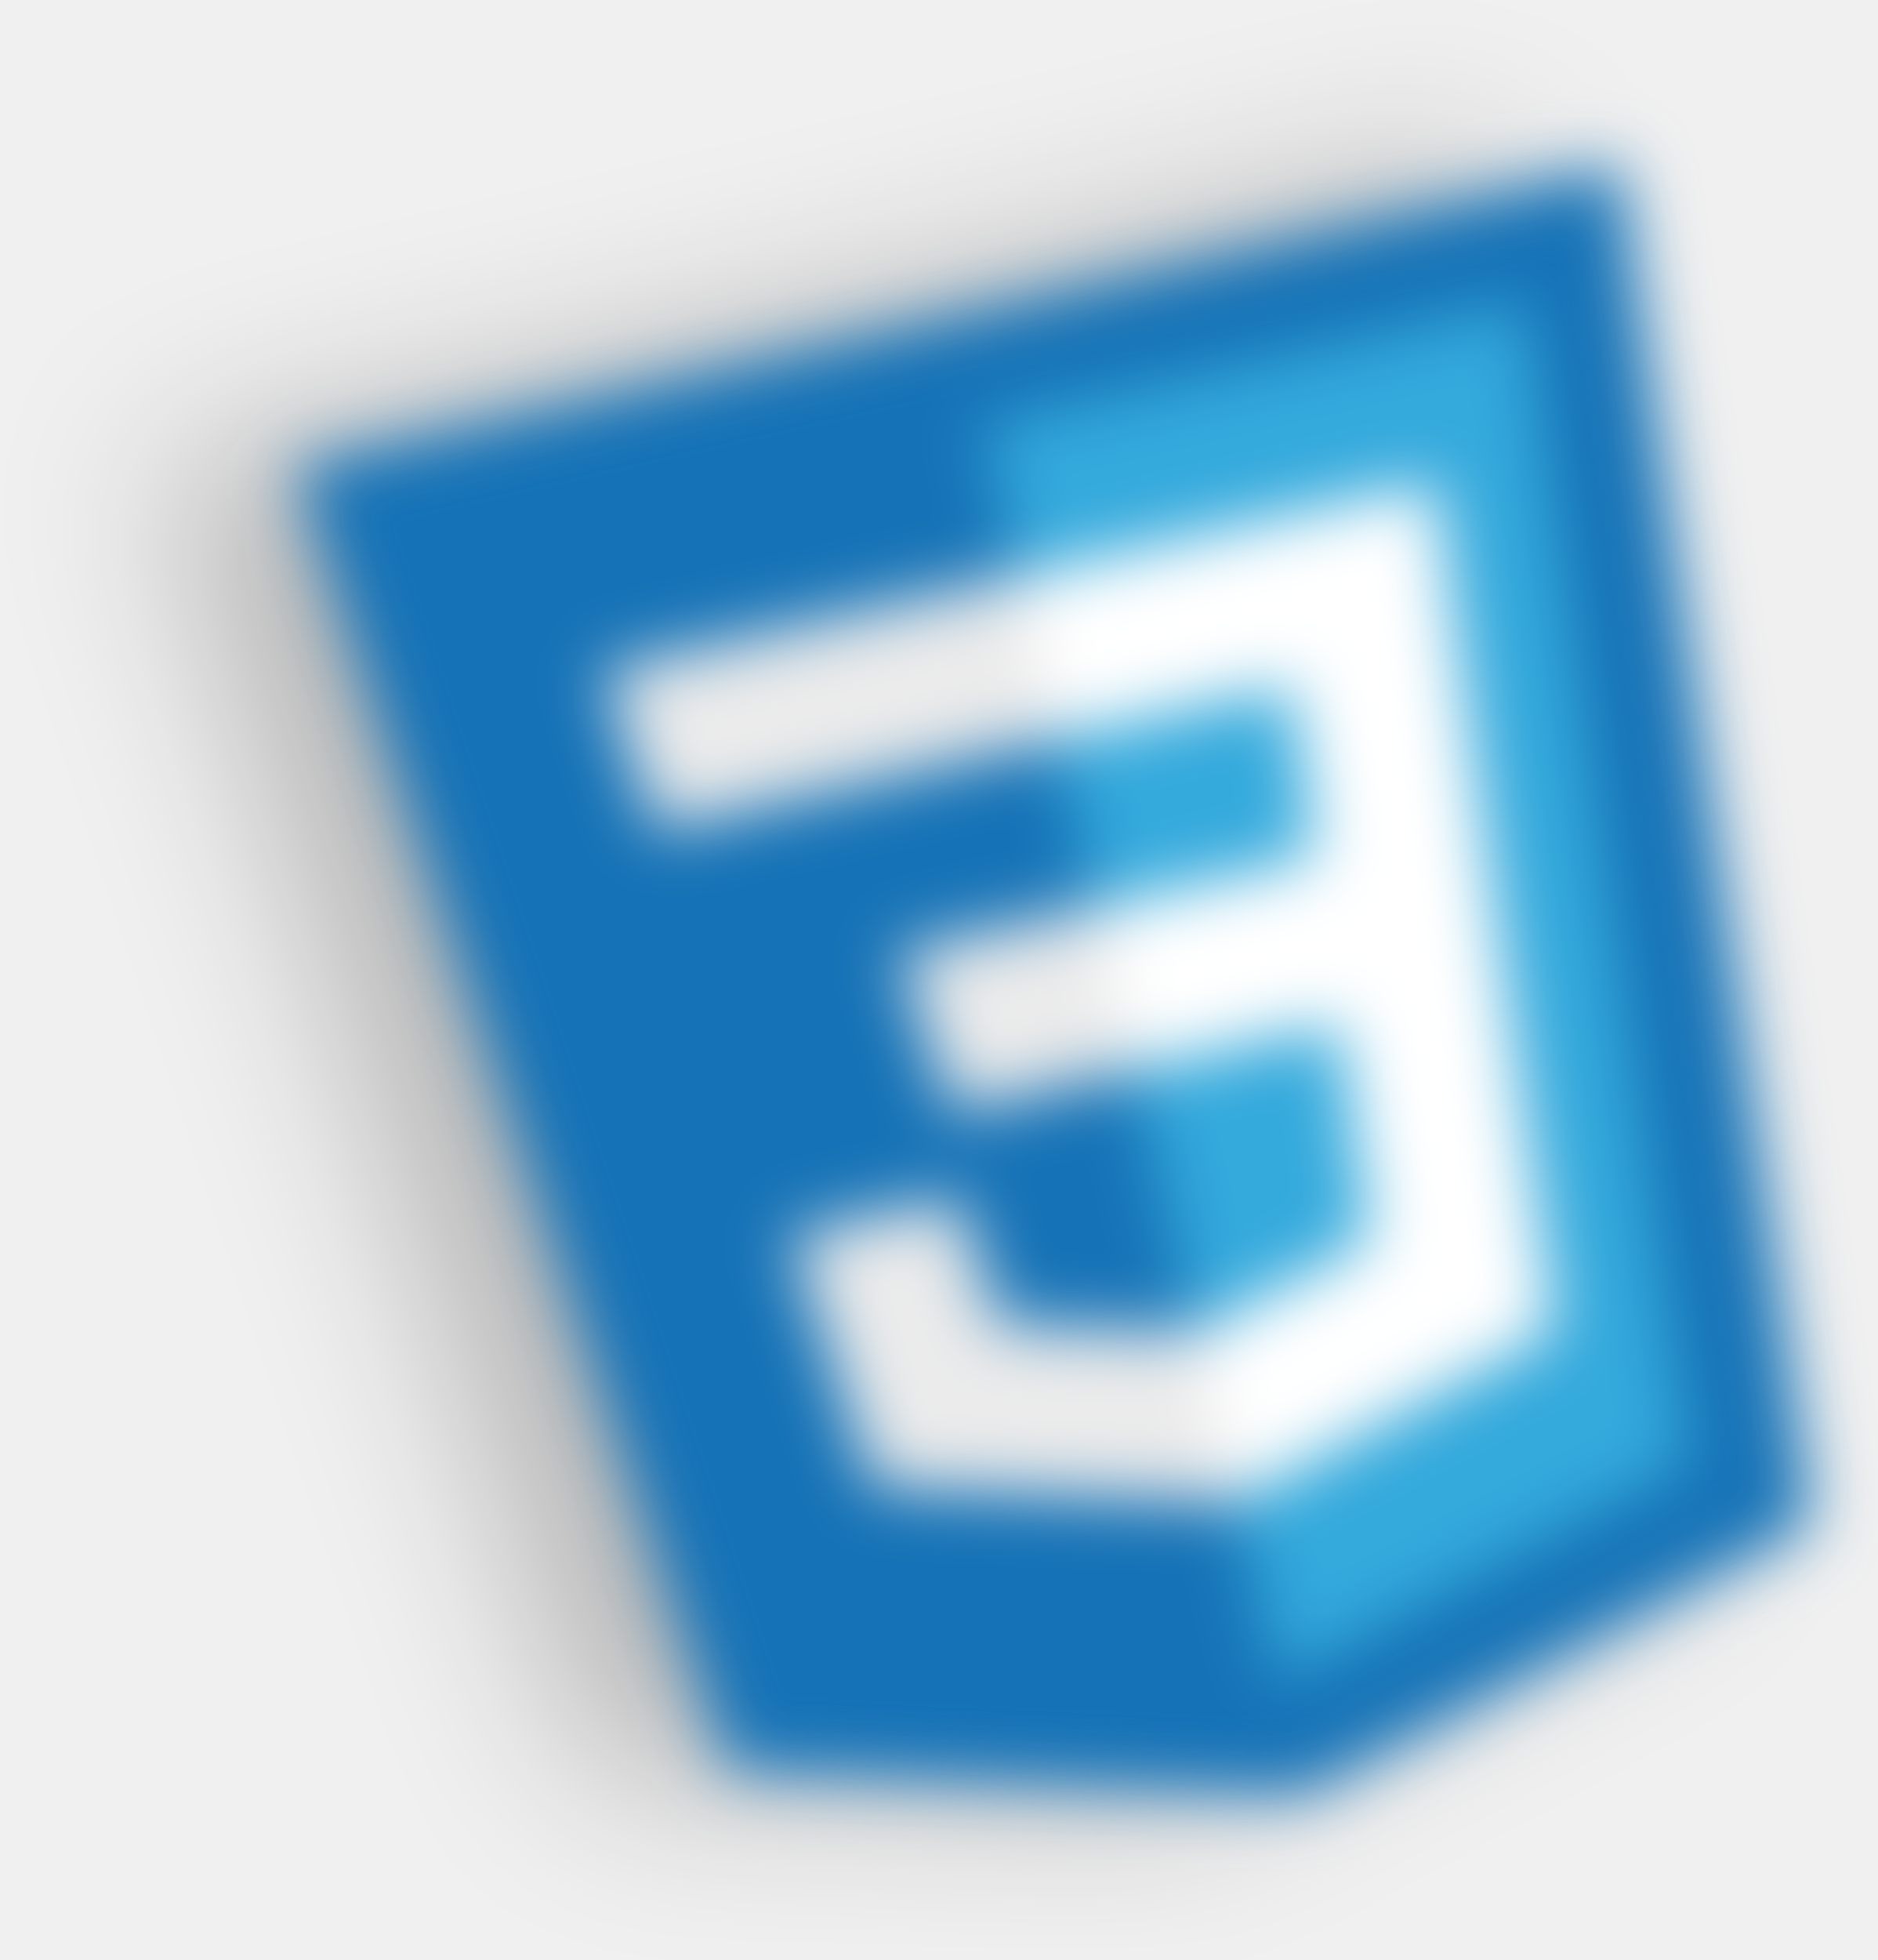
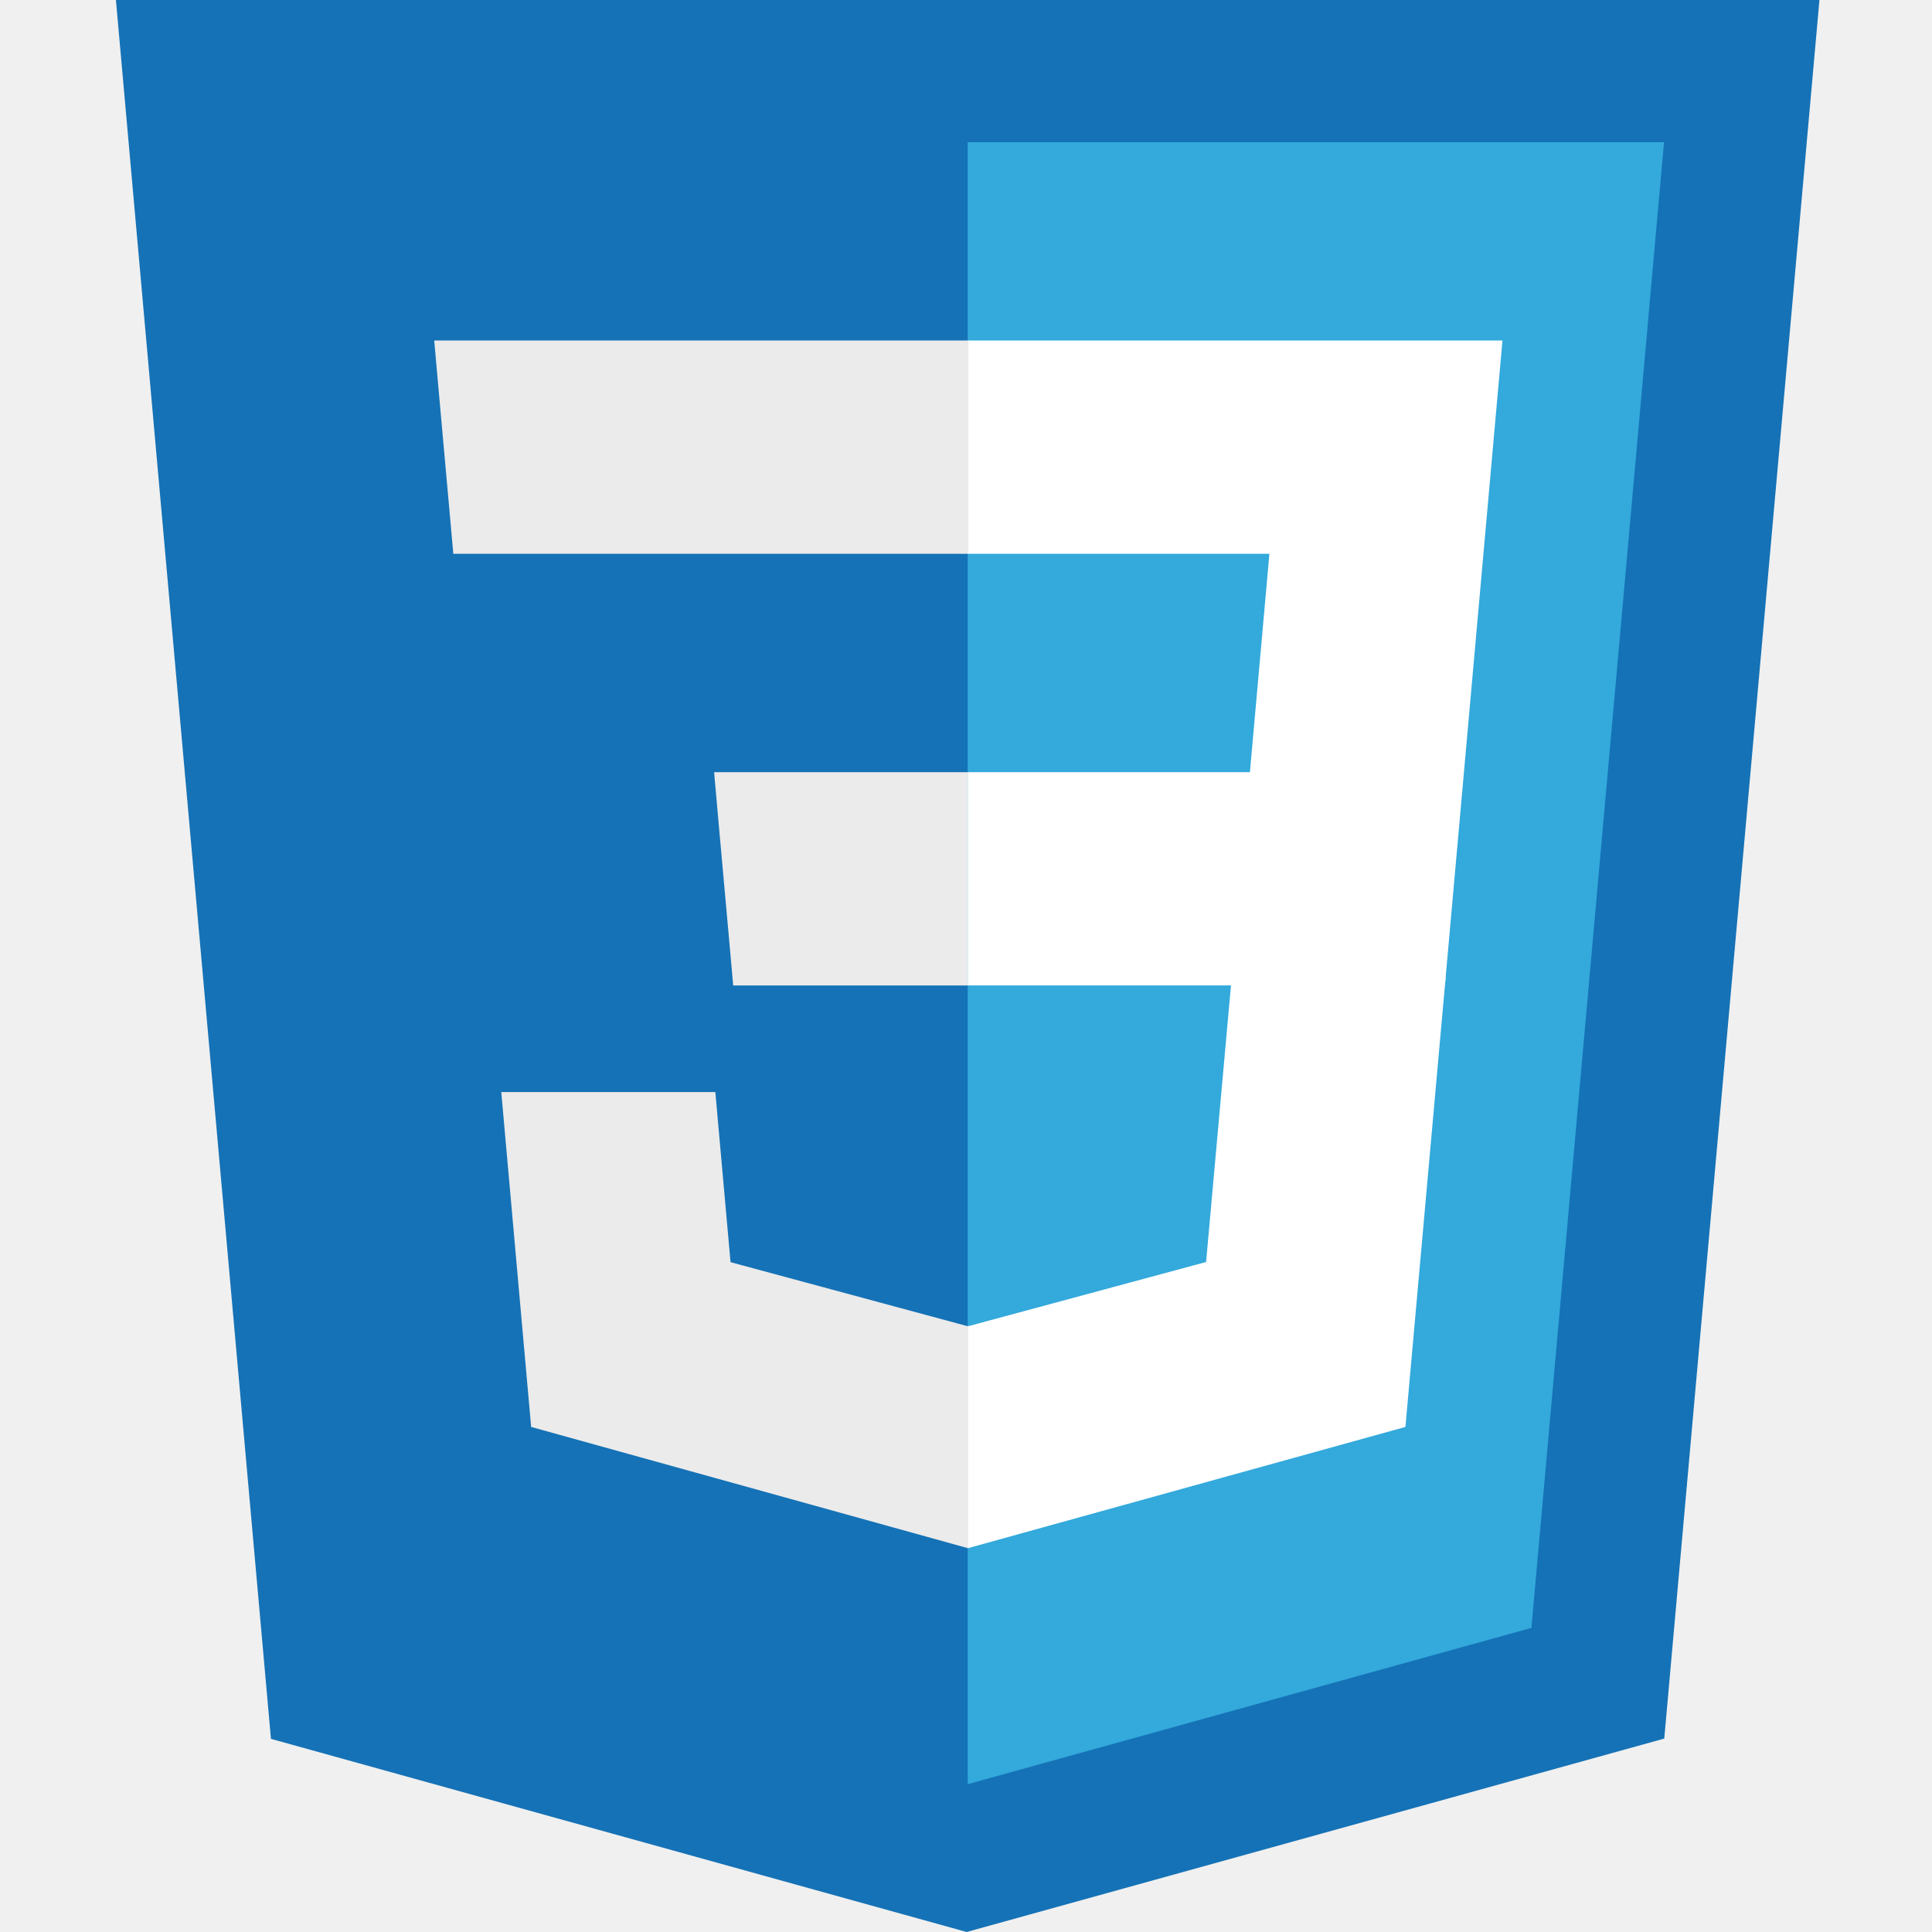
- <svg xmlns="http://www.w3.org/2000/svg" width="115" height="120" viewBox="0 0 115 120" fill="none">
-   <g filter="url(#filter0_df_101_156)">
-     <path d="M44.543 108.472L18 28.474L99.256 10L111 93.35L79.854 110L44.543 108.472Z" fill="#1572B6" />
-     <path d="M78.277 103.045L103.444 89.591L93.409 18.364L60.195 25.915L78.277 103.045Z" fill="#33A9DC" />
-     <path d="M67.132 55.507L80.593 52.447L79.118 41.977L64.727 45.249L62.379 35.231L87.887 29.432L92.244 60.35L69.481 65.525L67.132 55.507Z" fill="white" />
-     <path d="M73.292 81.51L73.25 81.534L61.215 81.097L58.617 73.272L48.407 75.593L53.52 90.999L75.692 91.957L75.735 91.933L73.292 81.51Z" fill="#EBEBEB" />
-     <path d="M81.977 62.238L83.897 75.932L73.258 81.527L75.702 91.95L95.222 81.517L92.183 59.917L81.977 62.238Z" fill="white" />
-     <path d="M62.413 35.224L64.762 45.241L40.191 50.828L36.932 41.017L62.413 35.224ZM67.132 55.509L69.481 65.526L58.295 68.07L55.909 60.892L55.036 58.259L67.132 55.509Z" fill="#EBEBEB" />
-   </g>
-   <defs>
-     <filter id="filter0_df_101_156" x="0" y="0" width="115" height="120" filterUnits="userSpaceOnUse" color-interpolation-filters="sRGB">
-       <feFlood flood-opacity="0" result="BackgroundImageFix" />
-       <feColorMatrix in="SourceAlpha" type="matrix" values="0 0 0 0 0 0 0 0 0 0 0 0 0 0 0 0 0 0 127 0" result="hardAlpha" />
-       <feOffset dx="-8" />
-       <feGaussianBlur stdDeviation="5" />
-       <feComposite in2="hardAlpha" operator="out" />
-       <feColorMatrix type="matrix" values="0 0 0 0 0 0 0 0 0 0 0 0 0 0 0 0 0 0 0.25 0" />
-       <feBlend mode="normal" in2="BackgroundImageFix" result="effect1_dropShadow_101_156" />
-       <feBlend mode="normal" in="SourceGraphic" in2="effect1_dropShadow_101_156" result="shape" />
-       <feGaussianBlur stdDeviation="2" result="effect2_foregroundBlur_101_156" />
-     </filter>
-   </defs>
+ <svg xmlns="http://www.w3.org/2000/svg" width="100" height="100" viewBox="0 0 100 100" fill="none">
+   <path d="M14.024 90.003L6 0H94.174L86.142 89.989L50.034 100L14.024 90.003V90.003Z" fill="#1572B6" />
+   <path d="M50.088 92.349L79.266 84.26L86.13 7.359H50.088V92.349Z" fill="#33A9DC" />
+   <path d="M50.088 39.967H64.695L65.704 28.663H50.088V17.625H77.768L77.503 20.586L74.789 51.005H50.088V39.967Z" fill="white" />
+   <path d="M50.154 68.635L50.105 68.649L37.812 65.33L37.026 56.526H25.946L27.492 73.858L50.103 80.134L50.154 80.119V68.635V68.635Z" fill="#EBEBEB" />
+   <path d="M63.757 50.539L62.427 65.321L50.115 68.644V80.129L72.745 73.858L72.911 71.993L74.831 50.539H63.757Z" fill="white" />
+   <path d="M50.126 17.625V28.663H23.463L23.242 26.183L22.739 20.586L22.475 17.625H50.126V17.625ZM50.088 39.968V51.007H37.95L37.729 48.526L37.225 42.93L36.962 39.968H50.088V39.968Z" fill="#EBEBEB" />
</svg>
